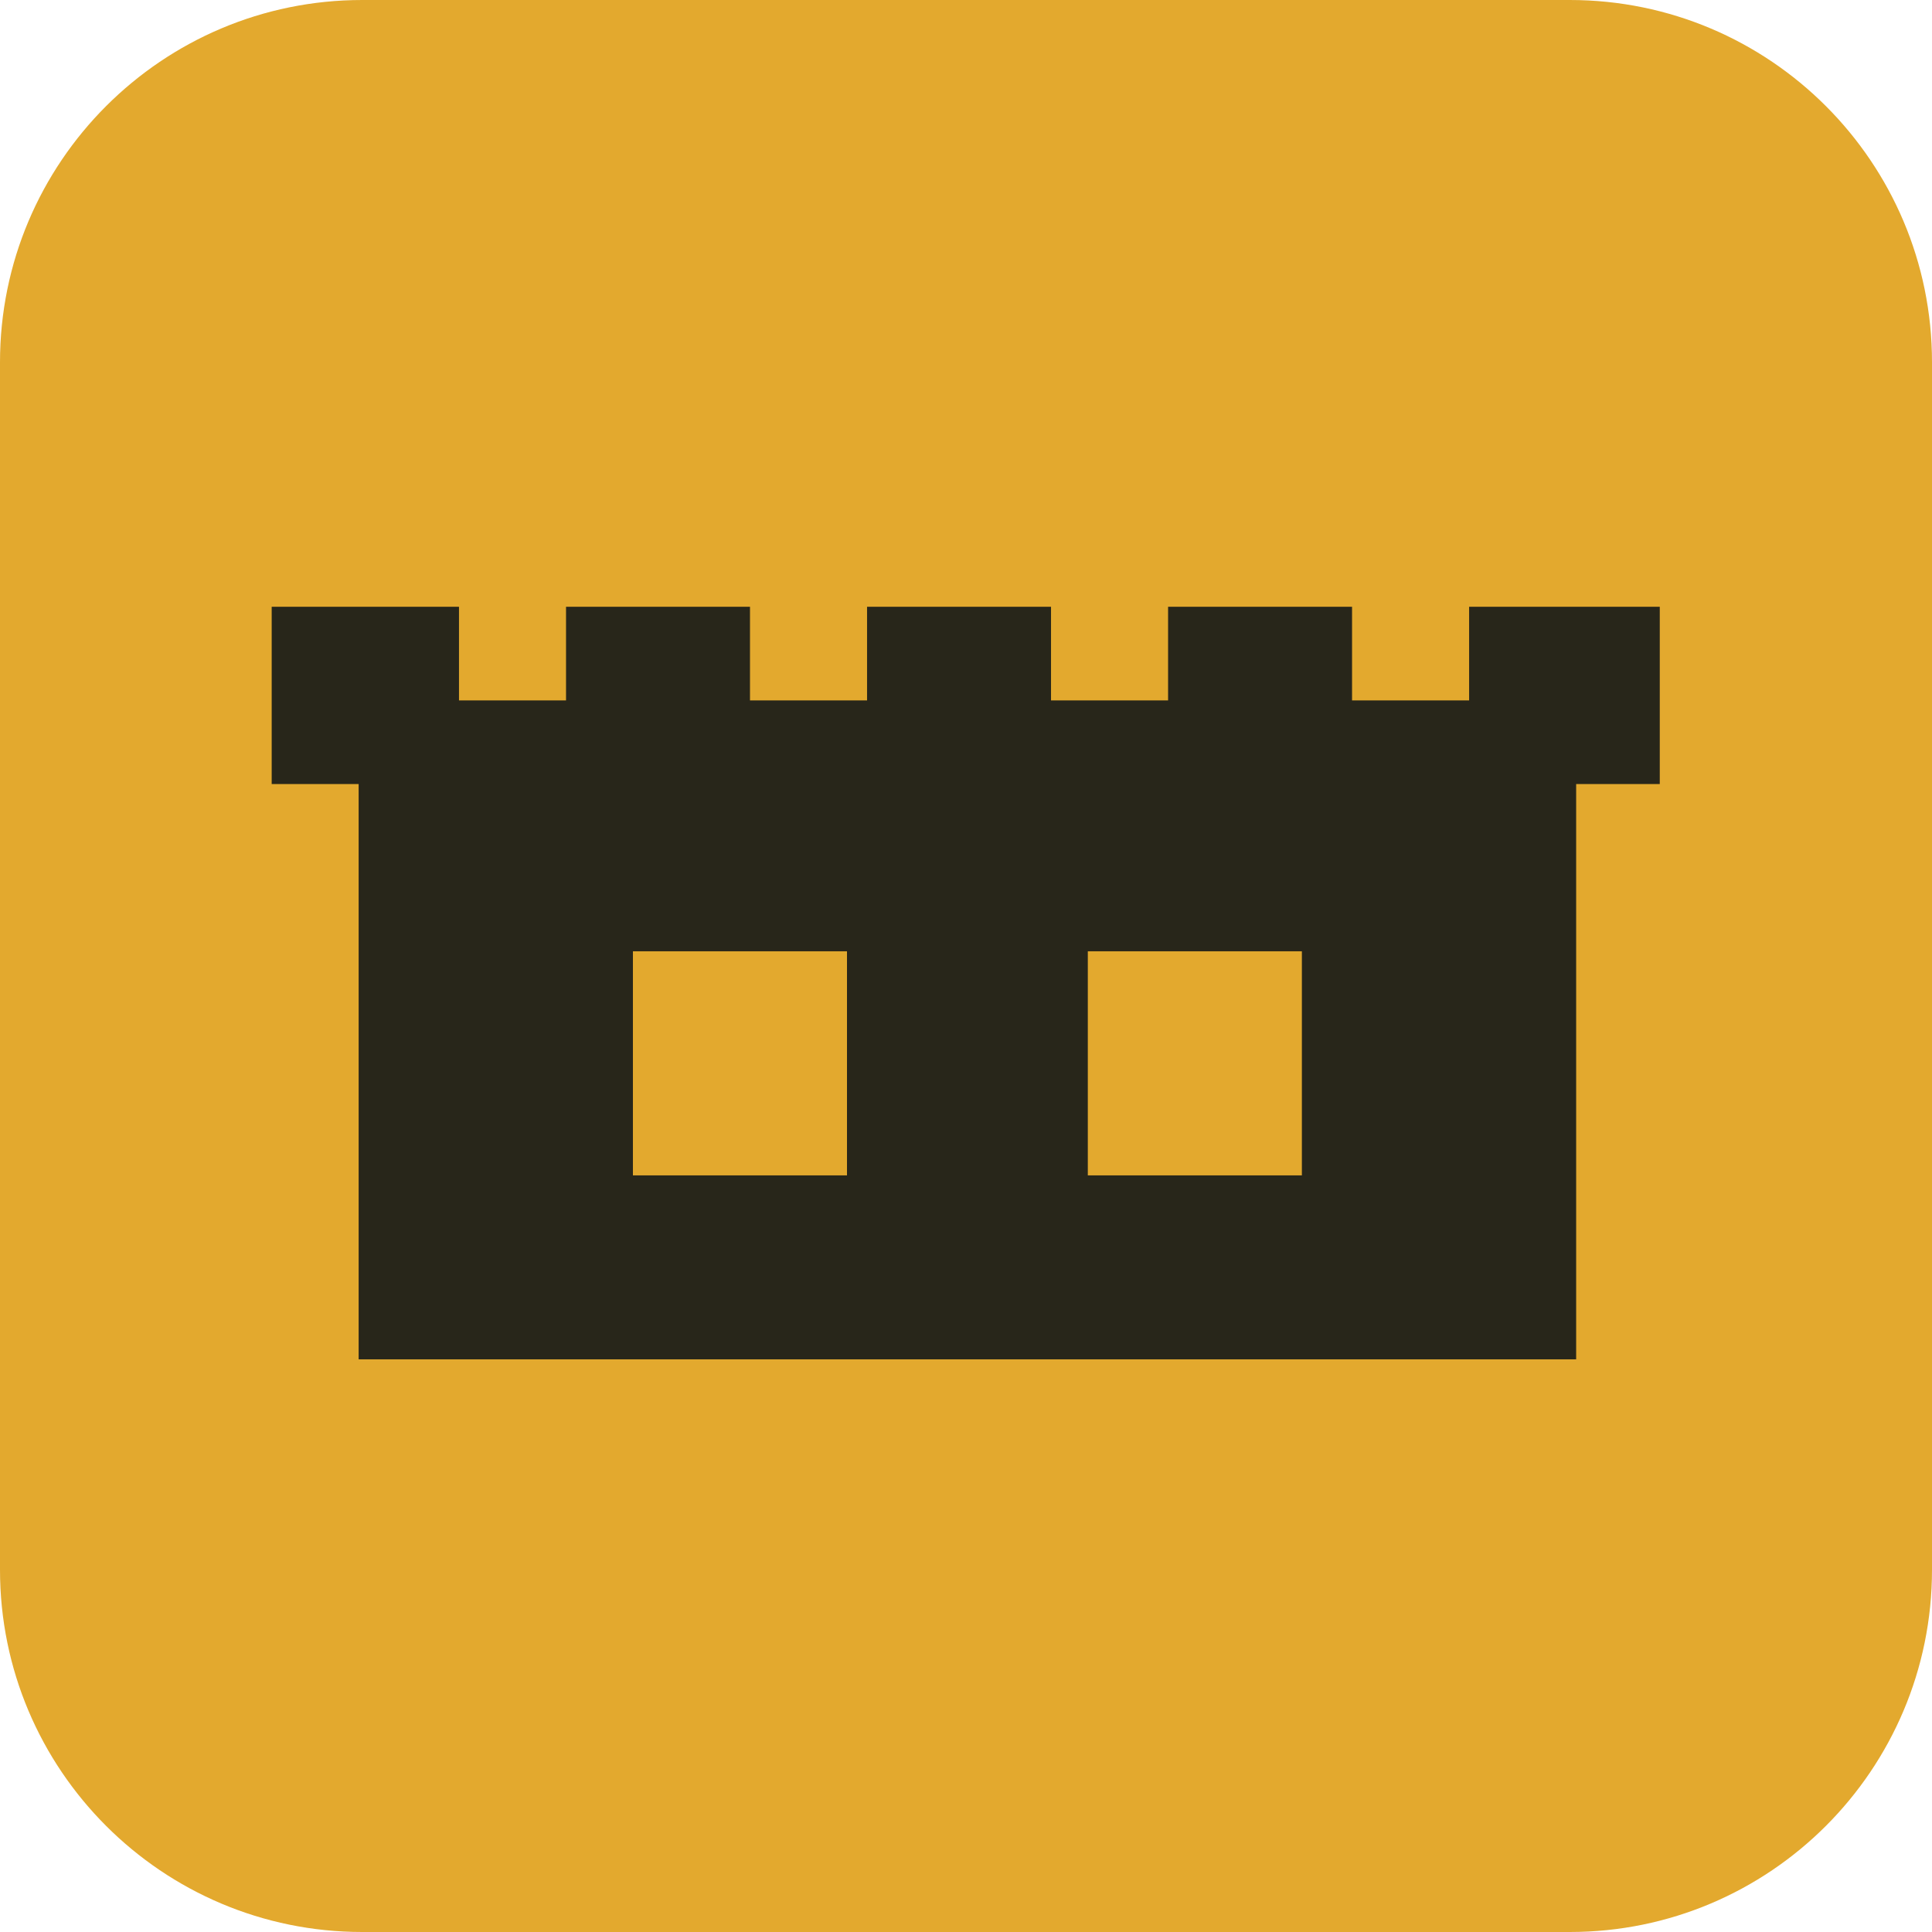
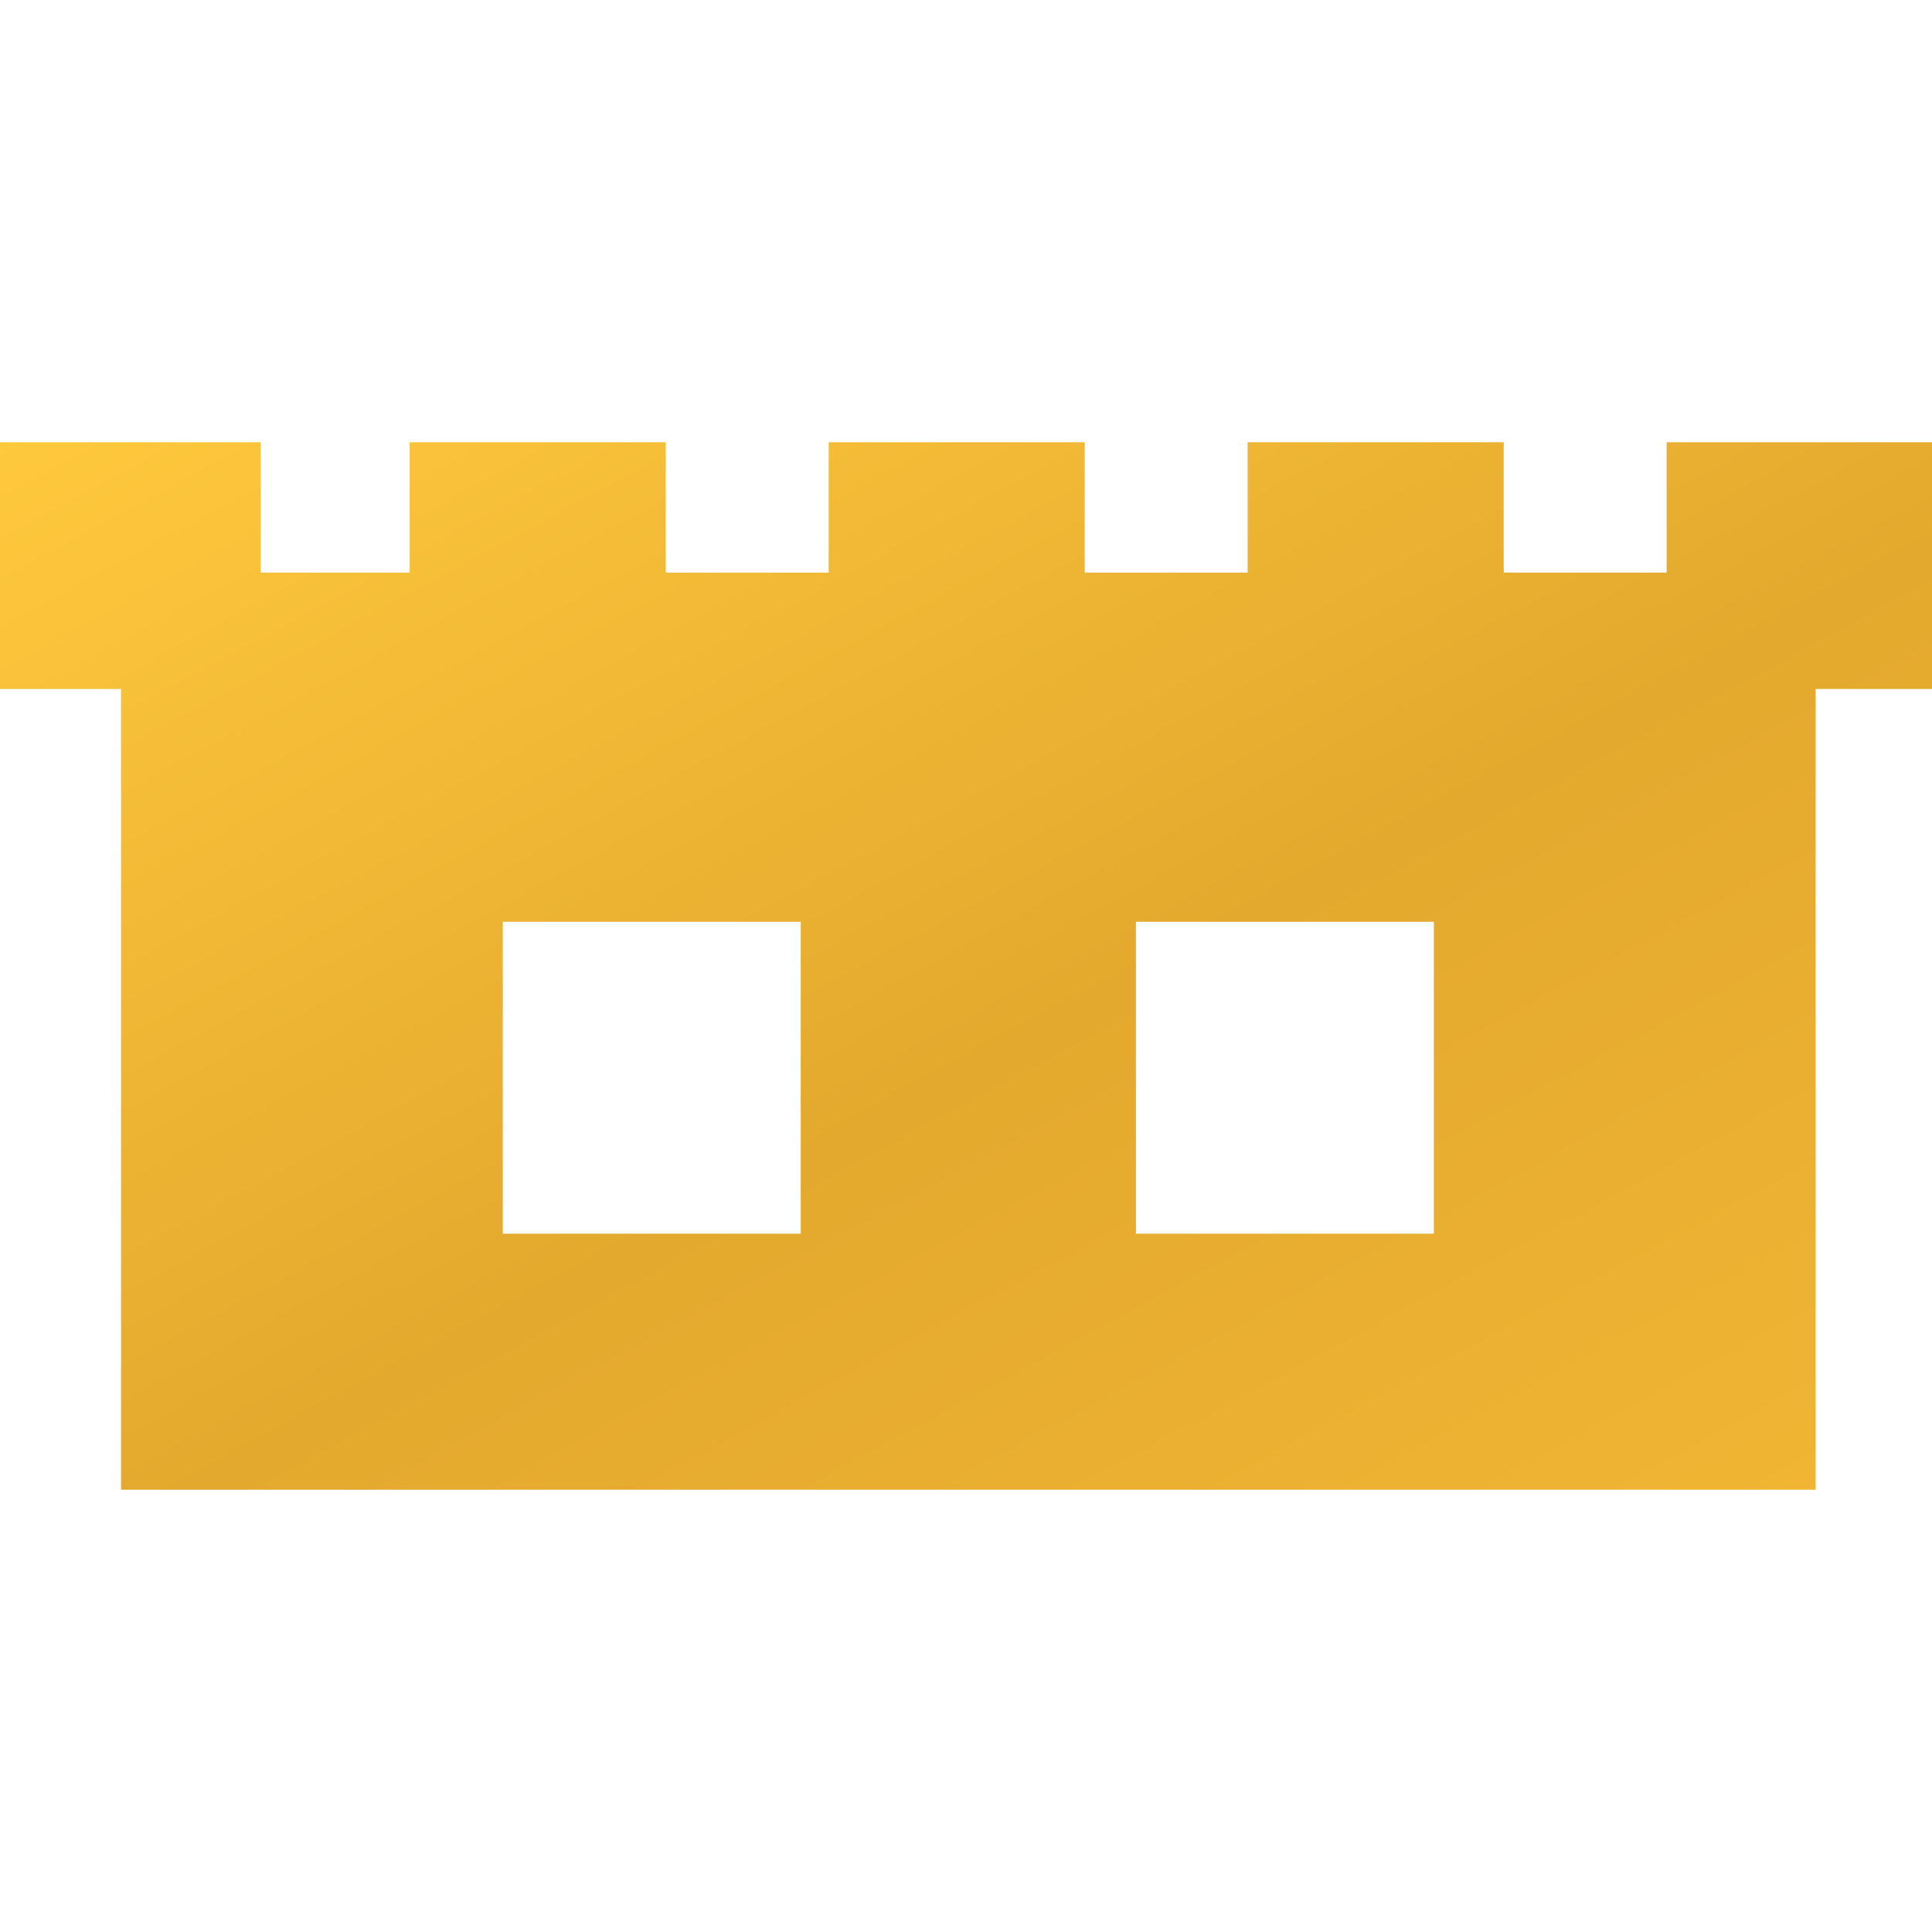
- <svg xmlns="http://www.w3.org/2000/svg" viewBox="0 0 64 64">
-   <rect width="64" height="64" rx="12" fill="#E3A92E" />
-   <g transform="translate(9 20.1) scale(0.1108)">
-     <path fill="#28261A" fill-rule="evenodd" d="M0 0H56V28H88V0H143V28H178V0H233V28H268V0H323V28H358V0H415V53H390V225H26V53H0ZM108 103H172V170H108ZM244 103H308V170H244Z" />
-   </g>
+ <svg xmlns="http://www.w3.org/2000/svg" viewBox="0 -95 415 415">
+   <defs>
+     <linearGradient id="g" x1="0" y1="0" x2="1" y2="1">
+       <stop offset="0" stop-color="#FFC93D" />
+       <stop offset="0.55" stop-color="#E3A92E" />
+       <stop offset="1" stop-color="#F2B634" />
+     </linearGradient>
+   </defs>
+   <path fill="url(#g)" fill-rule="evenodd" d="M0 0H56V28H88V0H143V28H178V0H233V28H268V0H323V28H358V0H415V53H390V225H26V53H0ZM108 103H172V170H108ZM244 103H308V170H244Z" />
</svg>
